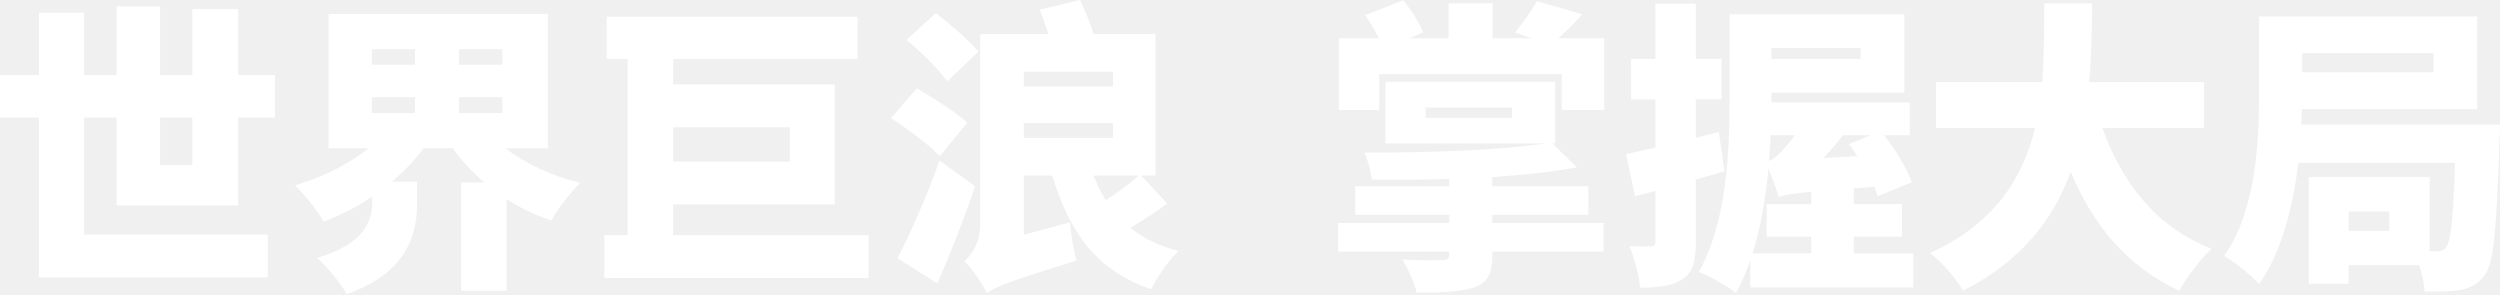
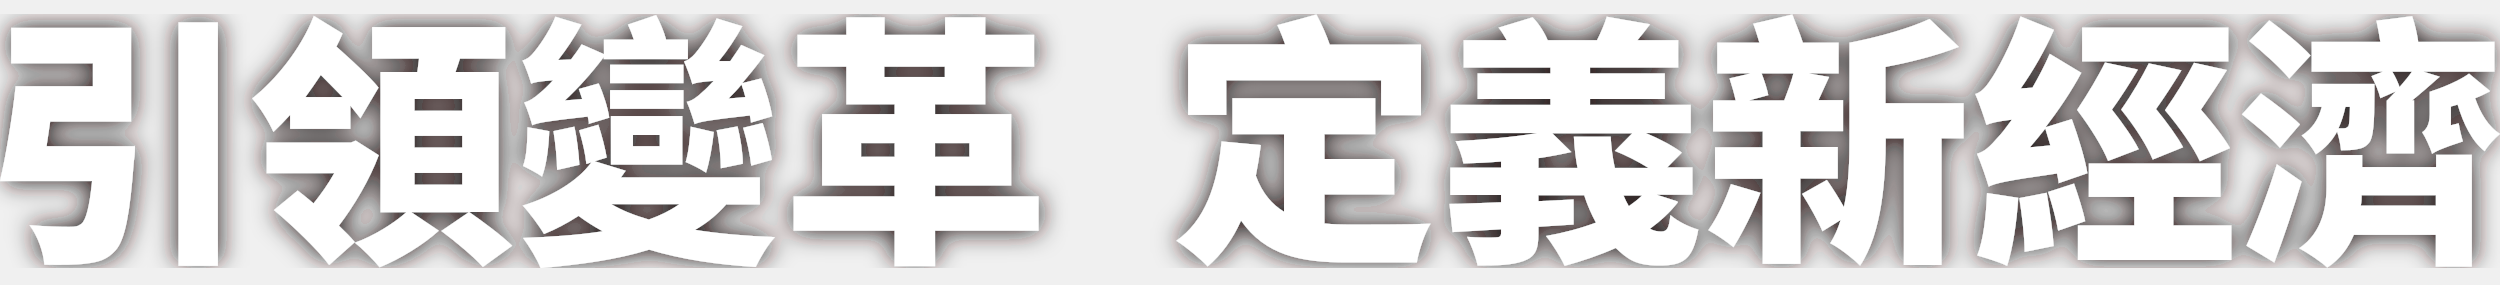
- <svg xmlns="http://www.w3.org/2000/svg" id="_圖層_1_拷貝" data-name="圖層 1 拷貝" viewBox="0 0 868.18 102.12">
+ <svg xmlns="http://www.w3.org/2000/svg" id="_圖層_1_拷貝" version="1.1" viewBox="0 0 896.2 102.1">
  <defs>
    <style>
-       .cls-1 {
+       .st0 {
        fill: #fff;
      }
+ 
+       .st1 {
+         filter: url(#drop-shadow-1);
+       }
    </style>
+     <filter id="drop-shadow-1" x="0" y="5.1" width="896.2" height="90.9" filterUnits="userSpaceOnUse">
+       <feOffset dx="0" dy="0" />
+       <feGaussianBlur result="blur" stdDeviation="4.7" />
+       <feFlood flood-color="#231815" flood-opacity="1" />
+       <feComposite in2="blur" operator="in" />
+       <feComposite in="SourceGraphic" />
+     </filter>
  </defs>
-   <path class="cls-1" d="M40.52,71.32v-30.49h-11.32v40.62h63.79v14.88H13.51v-55.49H0v-14.77h13.51V4.43h15.69v21.63h11.32V2.22h15.06v23.84h11.22V3.17h15.9v22.89h12.78v14.77h-12.78v30.49h-42.18ZM55.58,40.83v16.46h11.22v-16.46h-11.22Z" />
-   <path class="cls-1" d="M175.48,51.48c6.96,5.38,16.1,9.6,26.08,12.03-3.32,3.06-7.9,9.07-10.08,13.08-5.61-1.9-10.81-4.33-15.58-7.49v31.86h-15.79v-37.56h8.1c-4.16-3.59-7.9-7.6-11.01-11.92h-10.08c-3.22,4.22-6.86,8.12-11.01,11.61h8.73v7.7c0,10.13-3.22,23.95-24.42,31.33-1.97-3.69-6.96-9.6-10.29-12.55,16.83-4.96,19.12-13.19,19.12-19.41v-1.9c-5.19,3.59-10.91,6.44-16.83,8.65-2.18-3.69-6.75-9.5-9.97-12.55,9.56-2.74,18.7-7.38,25.56-12.87h-13.92V4.85h76.16v46.63h-14.75ZM129.15,22.47h14.96v-5.38h-14.96v5.38ZM129.15,39.25h14.96v-5.49h-14.96v5.49ZM174.45,17.09h-15.06v5.38h15.06v-5.38ZM174.45,39.25v-5.49h-15.06v5.49h15.06Z" />
-   <path class="cls-1" d="M301.62,81.66v14.88h-91.74v-14.88h8.1V20.47h-7.27V5.8h87.07v14.66h-64v8.86h56.1v41.67h-56.1v10.66h67.84ZM233.77,44.2v11.92h40.52v-11.92h-40.52Z" />
-   <path class="cls-1" d="M326.35,54.23c-3.43-3.8-11.22-9.5-16.94-13.19l8.94-10.34c5.61,3.17,13.61,8.23,17.56,11.92l-9.56,11.6ZM338.61,64.67c-3.84,11.39-8.42,23-13.09,33.76l-13.82-8.76c4.26-8.23,10.08-21.31,14.55-33.87l12.36,8.86ZM328.94,28.27c-2.81-4.11-9.14-10.23-14.13-14.45l10.18-9.28c4.88,3.8,11.64,9.5,14.75,13.4l-10.81,10.34ZM405.31,70.68c-3.84,2.95-8.52,5.91-12.78,8.44,4.47,3.59,9.97,6.33,16.73,8.02-3.32,3.06-7.48,9.18-9.45,13.29-19.01-6.44-28.36-19.62-34.39-39.46h-9.87v20.57l16-4.33c.31,4.11,1.35,10.02,2.29,13.29-23.69,7.28-28.26,9.18-31.17,11.29-1.35-3.17-5.4-8.86-7.79-11.08,2.6-2.22,5.51-6.54,5.51-12.55V11.82h23.69c-.94-2.85-1.97-5.91-3.01-8.44l14.03-3.38c1.66,3.59,3.53,8.12,4.68,11.82h21.51v49.16h-4.99l9.04,9.71ZM355.54,24.9v5.17h30.96v-5.17h-30.96ZM355.54,47.9h30.96v-5.17h-30.96v5.17ZM379.75,60.98c1.25,3.06,2.6,5.91,4.26,8.55,3.95-2.53,8.31-5.8,11.43-8.55h-15.69Z" />
-   <path class="cls-1" d="M518.24,77.44h38.65v9.92h-38.65v1.48c0,6.54-1.77,9.39-6.65,11.08-4.99,1.58-11.32,1.69-19.64,1.69-.83-3.59-3.01-8.33-4.88-11.5,4.78.32,12.05.32,13.71.21,1.77,0,2.49-.42,2.49-2v-.95h-38.55v-9.92h38.55v-2.85h-32.62v-9.92h32.62v-2.53c-9.14.32-18.39.32-26.91.21-.21-2.64-1.45-6.96-2.49-9.39,21.92.11,47.38-.84,62.96-3.17h-55.69v-21.42h58.91v21.42h-.94l8.52,8.33c-8.52,1.58-18.7,2.64-29.4,3.38v3.17h33.35v9.92h-33.35v2.85ZM557.1,13.29v24.9h-14.75v-12.45h-63.38v12.45h-14.03V13.29h13.92c-1.35-2.74-3.12-5.7-4.78-8.02L487.28.11c2.81,3.27,5.61,7.91,6.96,11.08l-4.88,2.11h13.71V1.16h15.27v12.13h13.61l-5.82-2c2.6-3.17,5.82-7.6,7.58-10.87l15.79,4.54c-2.91,3.27-5.82,6.01-8.31,8.33h15.9ZM525.1,37.35h-30.03v3.59h30.03v-3.59Z" />
-   <path class="cls-1" d="M598.87,59.5l-9.97,2.85v21.63c0,6.54-.94,10.55-4.47,12.87-3.53,2.43-8.31,3.06-14.86,3.06-.31-4.01-1.97-10.34-3.74-14.45,3.01.11,6.23.11,7.48.11,1.14,0,1.56-.42,1.56-1.69v-17.62l-7.06,1.9-3.12-14.66c3.01-.63,6.44-1.37,10.18-2.22v-16.77h-8.42v-14.03h8.42V1.27h14.03v19.2h8.94v14.03h-8.94v13.4c2.7-.74,5.3-1.37,8-2.11l1.97,13.72ZM664.43,87.99v11.82h-56.62v-9.39c-1.35,4.01-3.01,7.81-4.99,11.29-2.81-2.22-9.35-6.01-12.88-7.28,9.97-17.51,10.7-43.25,10.7-60.66V4.96h60.68v27.22h-46.13v3.38h48v11.39h-8.94c4.05,5.17,8.1,11.71,9.66,16.35l-11.84,4.85c-.31-.95-.73-2.11-1.25-3.27l-7.06.53v5.49h16.73v11.29h-16.73v5.8h20.68ZM629,66.57c-7.06.63-9.35,1.16-11.22,1.9-.62-2.11-2.29-6.44-3.64-9.92-.94,9.92-2.6,20.15-5.51,29.43h20.36v-5.8h-15.48v-11.29h15.48v-4.33ZM614.87,46.95c-.1,2.85-.31,5.91-.52,8.97,1.35-.63,2.81-1.69,4.05-3.06.94-.95,2.81-3.06,4.99-5.91h-8.52ZM615.18,16.67v3.8h30.96v-3.8h-30.96ZM645,54.23c-.94-1.48-1.97-2.85-2.91-4.22l7.58-3.06h-9.66c-1.97,2.64-4.36,5.27-6.75,7.91l11.74-.63Z" />
-   <path class="cls-1" d="M730.09,44.42c6.75,19.1,18.81,34.5,37.92,41.99-3.74,3.38-8.83,10.13-11.22,14.56-18.29-8.55-29.71-22.58-37.71-41.25-5.92,16.25-16.94,30.91-37.4,41.25-2.39-4.22-6.96-9.71-11.43-13.08,22.75-10.44,32.31-26.27,36.47-43.47h-34.39v-15.93h36.88c.73-9.28.62-18.57.73-27.32h16.62c-.1,8.76-.21,18.04-1.04,27.32h39.9v15.93h-35.32Z" />
-   <path class="cls-1" d="M868.18,43.25s-.1,4.22-.21,6.01c-.94,29.86-1.97,41.99-4.99,46.1-2.49,3.48-5.09,4.64-8.52,5.28-3.01.63-7.48.74-12.47.63-.1-2.64-.83-6.12-1.87-9.18h-24.52v6.44h-13.82v-37.03h41.97v25.74h2.49c1.45.11,2.39-.32,3.32-1.58,1.56-2,2.39-9.71,3.01-29.12h-54.44c-1.77,14.98-5.71,30.91-13.61,42.09-2.49-2.85-8.83-8.02-12.16-9.71,11.33-16.14,12.16-40.3,12.16-56.97V5.7h75.74v32.18h-60.88c0,1.69-.1,3.48-.21,5.38h68.99ZM799.5,18.46v6.65h45.61v-6.65h-45.61ZM829.73,73.43h-14.13v6.75h14.13v-6.75Z" />
+   <g class="st1">
+     <path class="st0" d="M48.4,52.2s0,3.7-.4,5.5c-1.4,19.3-3.2,28.3-6.6,32.1-3,3.3-6.1,4.2-10.6,4.7-3.4.5-9.1.5-14.9.4-.3-4.4-2.4-10.3-5.3-14.2,5.5.5,11.5.6,14.2.6s3.1-.2,4.4-1.1c1.6-1.3,2.9-6.1,3.8-15.3H0c2.1-9.1,4.4-22.8,5.6-34h27.7v-8.2H4v-12.7h43v33.6h-29c-.4,3-.9,6-1.3,8.8h31.6ZM78.1,8v87.3h-14.1V8h14.1Z" />
+     <path class="st0" d="M104,41.2c-2,2.2-4,4.2-6,6.1-1.6-3.7-4.8-8.8-7.6-12,8.2-6.5,17.4-17.5,22.1-29.6l10.3,6.3c-.7,1.6-1.4,3.2-2.2,4.7,5.7,5.1,12,10.8,15.1,14.7l-6.5,11c-1-1.3-2.2-2.8-3.6-4.5v8.3h-21.6v-5ZM135.8,55.6c-3.3,8.9-8.9,18.2-14.3,25.3,2.2,2.1,4.2,4.1,5.7,5.9l-9.2,8.2c-4.1-5.5-13.1-14.1-19.8-19.7l8.5-7c1.7,1.3,3.7,2.9,5.7,4.6,2.6-3.2,5.3-7,7.4-10.8h-24.2v-11h30.2l1.7-.7,8.2,5.2ZM122.8,34.8c-2.5-2.6-5.2-5.3-7.8-7.9-1.8,2.7-3.6,5.3-5.5,7.9h13.4ZM168.2,76c5,3.5,11.8,8.5,15.4,12.1l-10.5,7.6c-3.1-3.5-9.8-9.1-14.9-12.9l9.8-6.7h-20.5l9.8,6.6c-5.3,4.9-14.1,10.3-21.2,13.1-2.1-2.5-6-6.5-8.9-8.8,6.6-2.3,14.1-7,18.4-10.9h-9.2V25.8h13.2l.6-4.8h-16.8v-11.3h47.7v11.3h-16.2c-.5,1.7-1.1,3.3-1.6,4.8h15.4v50.2h-10.4ZM165.7,35.5h-17.1v4.2h17.1v-4.2ZM165.7,48.7h-17.1v4.2h17.1v-4.2ZM165.7,62h-17.1v4.2h17.1v-4.2Z" />
+     <path class="st0" d="M211.1,44.3c0-.7-.2-1.6-.4-2.5-15.4,1.7-18.2,2.3-19.9,3.1-.5-1.8-1.8-6-2.9-8.2,1.9-.4,3.8-1.7,6-3.7.9-.7,2.5-2.2,4.3-4.2-5.1.4-6.8.7-7.8,1.2-.5-1.9-2-6.1-3.1-8.3,1.4-.4,2.8-1.3,4-2.9,1.3-1.4,5.5-7.1,7.8-12.8l9.3,2.8c-2.3,4.4-5.4,9-8.3,12.7l4.6-.2c1.3-1.7,2.7-3.6,3.8-5.4l8,3.5v-5.2h10.7c-.6-1.9-1.3-3.7-2.1-5.4l10.1-3.4c1.4,2.6,2.9,6.1,3.6,8.8h7.8v7h-30.2v-.7c-4.2,5.6-9.1,11.1-13.9,15.5l6.2-.5c-.4-1.3-.8-2.4-1.2-3.6l7.1-2c1.8,3.9,3.4,9.1,3.8,12.3l-7.6,2.3ZM260.4,73.2c-3.2,3.7-6.9,6.7-11.2,9.2,8.8,1.4,18.5,2.2,28.6,2.6-2.5,2.6-5.4,7.6-6.9,10.7-14.1-.8-27-2.8-38.2-6.2-11.8,3.7-25.1,5.4-38.9,6.6-1.1-2.9-4.3-8.2-6.3-10.8,10-.4,19.7-1,28.5-2.4-3.1-1.7-5.9-3.5-8.6-5.5-3.9,2.5-8.1,4.8-12.4,6.5-1.4-2.5-5.3-7.8-7.6-10.2,10-3.1,19.6-8.6,24.6-15.5l-1.8.6c-.3-3.3-1.4-8.2-2.6-12.1l6.9-2c1.2,3.7,2.5,8.6,3,11.8l-4.3,1.3,11.1,3.4c-.6.8-1.1,1.6-1.7,2.4h49.8v9.7h-11.9ZM196.9,47c-.2,5.9-1,12.2-2.6,16.3-1.5-1.1-4.9-2.9-6.8-3.8,1.4-3.7,1.5-8.9,1.6-13.9l7.7,1.4ZM199.7,60.9c0-3.7-.6-9.5-1.3-13.9l7.5-1.6c1,4.3,1.6,10,1.8,13.7l-7.9,1.8ZM245,29.8h-26.3v-6.6h26.3v6.6ZM245,39h-26.3v-6.7h26.3v6.7ZM219,59v-17.4h25.6v17.4h-25.6ZM219.2,73.2c3.7,2.2,8.2,4,13.4,5.5,4.2-1.5,7.8-3.3,10.9-5.5h-24.3ZM226.9,52.4h9.6v-4h-9.6v4ZM269.2,44c0-.7-.2-1.7-.4-2.6-15.3,1.7-18.1,2.3-19.8,3.1-.5-1.8-1.8-5.8-2.8-8,1.9-.4,3.6-1.6,5.8-3.7.9-.7,2.2-2.1,3.8-3.8-5,.4-6.6.7-7.6,1.2-.5-1.9-2-6-3-8.2,1.3-.3,2.7-1.3,4-2.8,1.2-1.4,5.4-6.9,7.7-12.6l9.2,2.8c-2.4,4.4-5.4,8.9-8.4,12.5h4.1c1.3-2,2.7-3.8,3.9-5.8l8.3,3.7c-2.5,3.5-5.2,6.8-7.9,10l6.8-1.7c1.7,4.3,3.4,10,3.9,13.6l-7.7,2.3ZM255.9,47.2c-.5,5.1-1.6,11-2.8,14.7-1.7-1.2-5.3-3-7.3-3.8,1.1-3.7,1.5-8.4,1.8-12.7l8.2,1.9ZM258.4,60.3c0-3.7-.5-9.3-1.5-13.6l7.5-1.4c1.1,4.3,1.9,9.8,1.9,13.4l-7.8,1.6ZM267.2,34.8c-.4-1.6-.9-3.1-1.4-4.5-1.4,1.8-3.1,3.5-4.6,5l6-.5ZM269.3,59.4c-.4-3.7-1.6-9.3-2.9-13.6l7-1.7c1.4,4.1,2.8,9.7,3.3,13.2l-7.4,2.1Z" />
+     <path class="st0" d="M372.3,82.7h-37.1v12.7h-14.5v-12.7h-36.2v-12.3h36.2v-3.9h-26v-25.6h26v-3.5h-17.3v-13.5h-17.5v-11.4h17.5v-6.3h13.7v6.3h21.7v-6.3h14.4v6.3h17.5v11.4h-17.5v13.5h-18v3.5h27.3v25.6h-27.3v3.9h37.1v12.3ZM320.7,56.2v-4.9h-12v4.9h12ZM317,27.6h21.7v-3.7h-21.7v3.7ZM335.2,51.3v4.9h12.3v-4.9h-12.3Z" />
+     <path class="st0" d="M474.9,80.1c2.8.3,5.7.4,8.8.4,6,0,21.6,0,29.1-.3-2,3.2-4.2,9.7-4.9,13.9h-25c-16.8,0-29.3-2.6-38-15-3,6.7-7,12.2-12,16.4-2.2-2.4-8-7.2-11.2-9.2,10.2-7.1,14.7-20,16.2-35.6l14.1,1.3c-.5,3.8-1.1,7.5-1.8,11,2.3,6.3,5.8,10.3,10.1,12.9v-27.8h-18.5v-12.9h51.2v12.9h-18.2v8.9h25v12.7h-25v10.4ZM439.6,41.2h-13.7V15.9h34.8c-.8-2.3-1.8-4.8-2.8-6.9l14-3.8c1.8,3.3,3.6,7.3,4.8,10.8h32.7v25.3h-14.3v-12.5h-55.5v12.5Z" />
+     <path class="st0" d="M601.5,72.5c-2.8,3.6-6.2,6.7-10,9.5,1.2.7,2.7,1,4,1,2.2,0,2.8-1.3,3.3-5.9,2.6,2.3,6.8,4.3,10,5.2-1.9,10.9-5.5,12.9-14,12.9s-11.3-2.3-15.6-6.3c-5.8,2.6-12,4.7-18.3,6.4-1.2-2.7-4.6-8.2-6.7-10.7,6.2-1.1,12.3-2.7,17.9-4.8-1.6-3-3.1-6.3-4.2-9.8h-16.4v2.1l12.6-.6v9c0,0-12.6.8-12.6.8v2.6c0,5.7-1.2,8.2-5.4,9.7s-9.4,1.6-16.4,1.6c-.7-3.2-2.3-7.4-3.8-10.3,3.6.3,9,.3,10.3.2,1.4,0,1.9-.4,1.9-1.6v-1.3c-6.3.4-12.2.7-17.4,1l-1.1-10.1c5.2,0,11.5-.4,18.5-.6v-2.6h-18.2v-9.8h18.2v-2.2c-4.6.4-9.2.6-13.5.7-.4-2.2-1.6-5.8-2.8-8,9.9-.5,21-1.5,29.2-2.9h-30.9v-10.1h35.7v-2.1h-26.1v-9.2h26.1v-2.1h-31.1v-9.8h15.4c-.9-1.6-1.8-3.2-2.9-4.5l12.2-3.7c2.3,2.3,4.4,5.7,5.4,8.2h17.7c1.3-2.6,2.8-6,3.5-8.4l15.5,2.7c-1.6,2.2-3.1,4-4.5,5.7h14.6v9.8h-31.6v2.1h26.8v9.2h-26.8v2.1h36.1v10.1h-16.1c4.8,2,9.9,4.7,12.9,7l-5.2,5.3h9v9.8h-12.8l7.4,2.4ZM565.5,60.2c-.7-3.6-1.1-7.3-1.3-11.2h13.2c.2,3.9.7,7.7,1.5,11.2h12c-3.5-2.2-8.1-4.6-12-6.1l6.2-6.3h-28.6l6.8,6.7c-3.5.8-7.6,1.6-11.8,2.2v3.5h14ZM582,70.1c.6,1.4,1.2,2.6,1.9,3.8,1.7-1.2,3.3-2.4,4.7-3.8h-6.6Z" />
+     <path class="st0" d="M631.1,69.1c-2.5,6.6-6.5,14.5-9.7,19.5-2-1.7-6.4-4.7-9-6.1,3.1-4.3,6.2-10.9,8.1-16.5l10.5,3.1ZM645.4,64.1v30.5h-13.5v-30.5h-17.1v-11.3h17.1v-5.7h-17.8v-11.1h8.1c-.5-2.3-1.4-5.5-2.2-7.9l7.5-1.8h-11.9v-11h15.1c-.7-2.3-1.4-4.8-2.2-6.8l14-3.3c1.2,3.1,2.8,6.9,3.8,10.1h12.8v11h-10.7l7.3,1.3c-1.4,3.1-2.7,5.9-3.8,8.3h8.8v11.1h-15.3v5.7h13.4v11.3h-13.4ZM631.5,26.3c1,2.6,2,5.7,2.4,7.8l-6.9,1.9h12.6c1.1-2.9,2.6-6.7,3.3-9.7h-11.5ZM704,49.6h-8v45.4h-13.5v-45.4h-6.5c0,14-1.2,33.8-9.2,45.6-2.2-2.3-7.8-6.6-10.7-8,1.6-2.5,2.8-5.3,3.7-8.3l-6.5,4c-1.5-3.6-4.7-9.3-7.3-13.4l8.9-5c2.1,3,4.4,6.7,6.1,9.7,1.8-8.2,2-17.2,2-24.8V15.3c10.4-2,21.6-5.2,28.7-8.5l10.5,10c-7.8,3.1-17.3,5.5-26.3,7.2v13h28v12.6Z" />
+     <path class="st0" d="M738,65.8c0-1-.4-2.2-.6-3.6-18.4,2.6-22.1,3.5-24.5,4.7-.7-2.4-2.7-8.4-4.2-11.8,2.7-.7,4.7-2.6,7.7-6.1,1.1-1.1,2.8-3.3,4.8-6.1-5.6.7-7.6,1.2-9.1,1.9-.7-2.3-2.6-8-4-11.1,2-.6,3.6-2.2,5.5-5.1,1.9-2.6,7.6-12.8,10.7-22.7l12,4.8c-3.1,7.1-7.4,14.6-11.9,21l4.2-.3c2.2-3.8,4.4-8,6.2-12.1l11.3,6.8c-3.5,6.6-8,13.2-12.8,19.5l9.4-2.9c2.3,6.2,4.8,14.4,5.6,19.4l-10.4,3.6ZM723.5,70.8c-.5,9-2,18.5-4,24.5-2.6-1.3-7.9-2.9-10.7-3.7,2.2-5.5,3.2-14.3,3.5-22.4l11.2,1.7ZM733.7,69.1c1.1,6.1,2.2,13.9,2.5,19.1l-10.4,2.1c0-5.2-1-13.2-1.9-19.3l9.8-1.9ZM735,52.1c-.6-2.1-1.2-4.1-1.8-6-1.8,2.3-3.7,4.6-5.5,6.7l7.4-.7ZM743.5,65.8c1.5,4.3,3.3,9.8,4,13.5l-9.7,3.4c-.6-3.7-2.2-9.5-3.6-13.9l9.3-3ZM766.3,25.1c-3,5.1-6.1,9.9-9.2,14.2,3.9,4.9,7.7,10.4,9.6,14.2l-11,4.2c-2-5-6.2-11.8-11.1-18.3,3.8-5.7,7.8-12.4,10-17l11.7,2.5ZM799.9,80.8v12.4h-55v-12.4h20.2v-10.2h-16.3v-12h47.2v12h-16.9v10.2h20.8ZM798.8,22h-52.4v-12.1h52.4v12.1ZM771.7,57.2c-2-4.9-6.2-11.6-11.3-17.9,3.9-5.5,7.7-12.1,9.9-16.6l11.7,2.5c-3,4.9-6.1,9.7-9.1,13.9,3.9,4.7,7.7,10,9.7,13.7l-10.9,4.4ZM788.6,57.8c-2.3-5-7.1-11.9-12.5-18.3,4-5.6,8.1-12.4,10.4-17l11.8,2.6c-3.1,5.1-6.3,9.8-9.3,14.2,4.1,4.7,8.3,10,10.4,13.8l-10.8,4.7Z" />
+     <path class="st0" d="M817.3,53c-2.9-3.4-9.1-8.4-13.6-12l6.8-7.5c4.4,3.1,10.8,7.9,14,11.1l-7.2,8.4ZM825.1,65c-2.9,9.7-6.4,20.1-9.8,29.1l-10-6c3.2-7.1,7.6-18.6,10.9-29.2l8.9,6.2ZM820.6,28.1c-3-3.7-9.5-9.5-14.3-13.4l7.2-7.4c4.9,3.6,11.5,8.9,14.8,12.6l-7.6,8.2ZM873.2,55.5h12.9v40.1h-12.9v-11.4h-29.4c-1.9,4.5-4.8,8.6-9.5,11.7-2.2-2-7.2-5.4-10.1-6.9,8.7-5.8,9.8-15.9,9.8-21.8v-11.6h12.8v4.3h26.5v-4.3ZM851.2,30.2s0,2,0,3c0,10.8-.4,15.9-1.8,17.8-1.2,1.6-2.6,2.2-4.5,2.5-1.3.3-3.5.4-5.7.4-.2-2.1-.7-4.6-1.4-6.7-1.8,3.3-4.3,6-7.6,8.1-.9-1.7-3.4-5.2-5.1-6.7,3.8-2.4,6.1-5.9,7.2-10.3h-3.5v-8.2h22.7ZM854.3,25.7h-25.6v-10.7h24.6c-.4-2.4-.9-5.3-1.4-7.6l12.8-1.6c1,2.8,1.8,6.4,2.2,9.2h27.3v10.7h-25.4l5.8,1.8c-3.3,2.9-6.8,6-9.9,8.5h.7v19h-9.8v-18.9h0,0c1.1-1,2.1-2.2,3.2-3.3l-5.5,2.4c-.5-2.2-1.8-5.4-3.2-7.9l4.3-1.7ZM840.8,38.3c-.6,2.8-1.4,5.3-2.5,7.7.8,0,1.3,0,1.8,0,.8,0,1.2-.2,1.7-.7.4-.7.5-2.5.6-7h-1.6ZM873.2,73.7v-3.7h-26.6c0,1.1,0,2.4-.3,3.7h26.9ZM857.6,25.7c1.1,1.8,2,3.8,2.6,5.5,1.6-1.9,3.3-3.8,4.4-5.5h-7ZM892.5,32.8c-1.6.8-3.3,1.7-5.2,2.4,1.8,5.3,4.8,10.3,8.9,12.8-1.8,1.4-4.3,4.2-5.5,6.2-4.6-3.6-7.6-9.8-9.7-16.7l-2.4.7v6.7l2.8-.7c.3,2,1,4.9,1.5,6.5-7.7,2.5-9.9,3.6-11.1,4.5v-.3c-.7-2.1-2.3-5.7-3.5-7.5,1.3-.8,2.7-2.6,2.7-6.4v-8.1h0,0c5.2-1.7,10.8-4.1,14.1-6.5l7.5,6.2Z" />
+   </g>
</svg>
